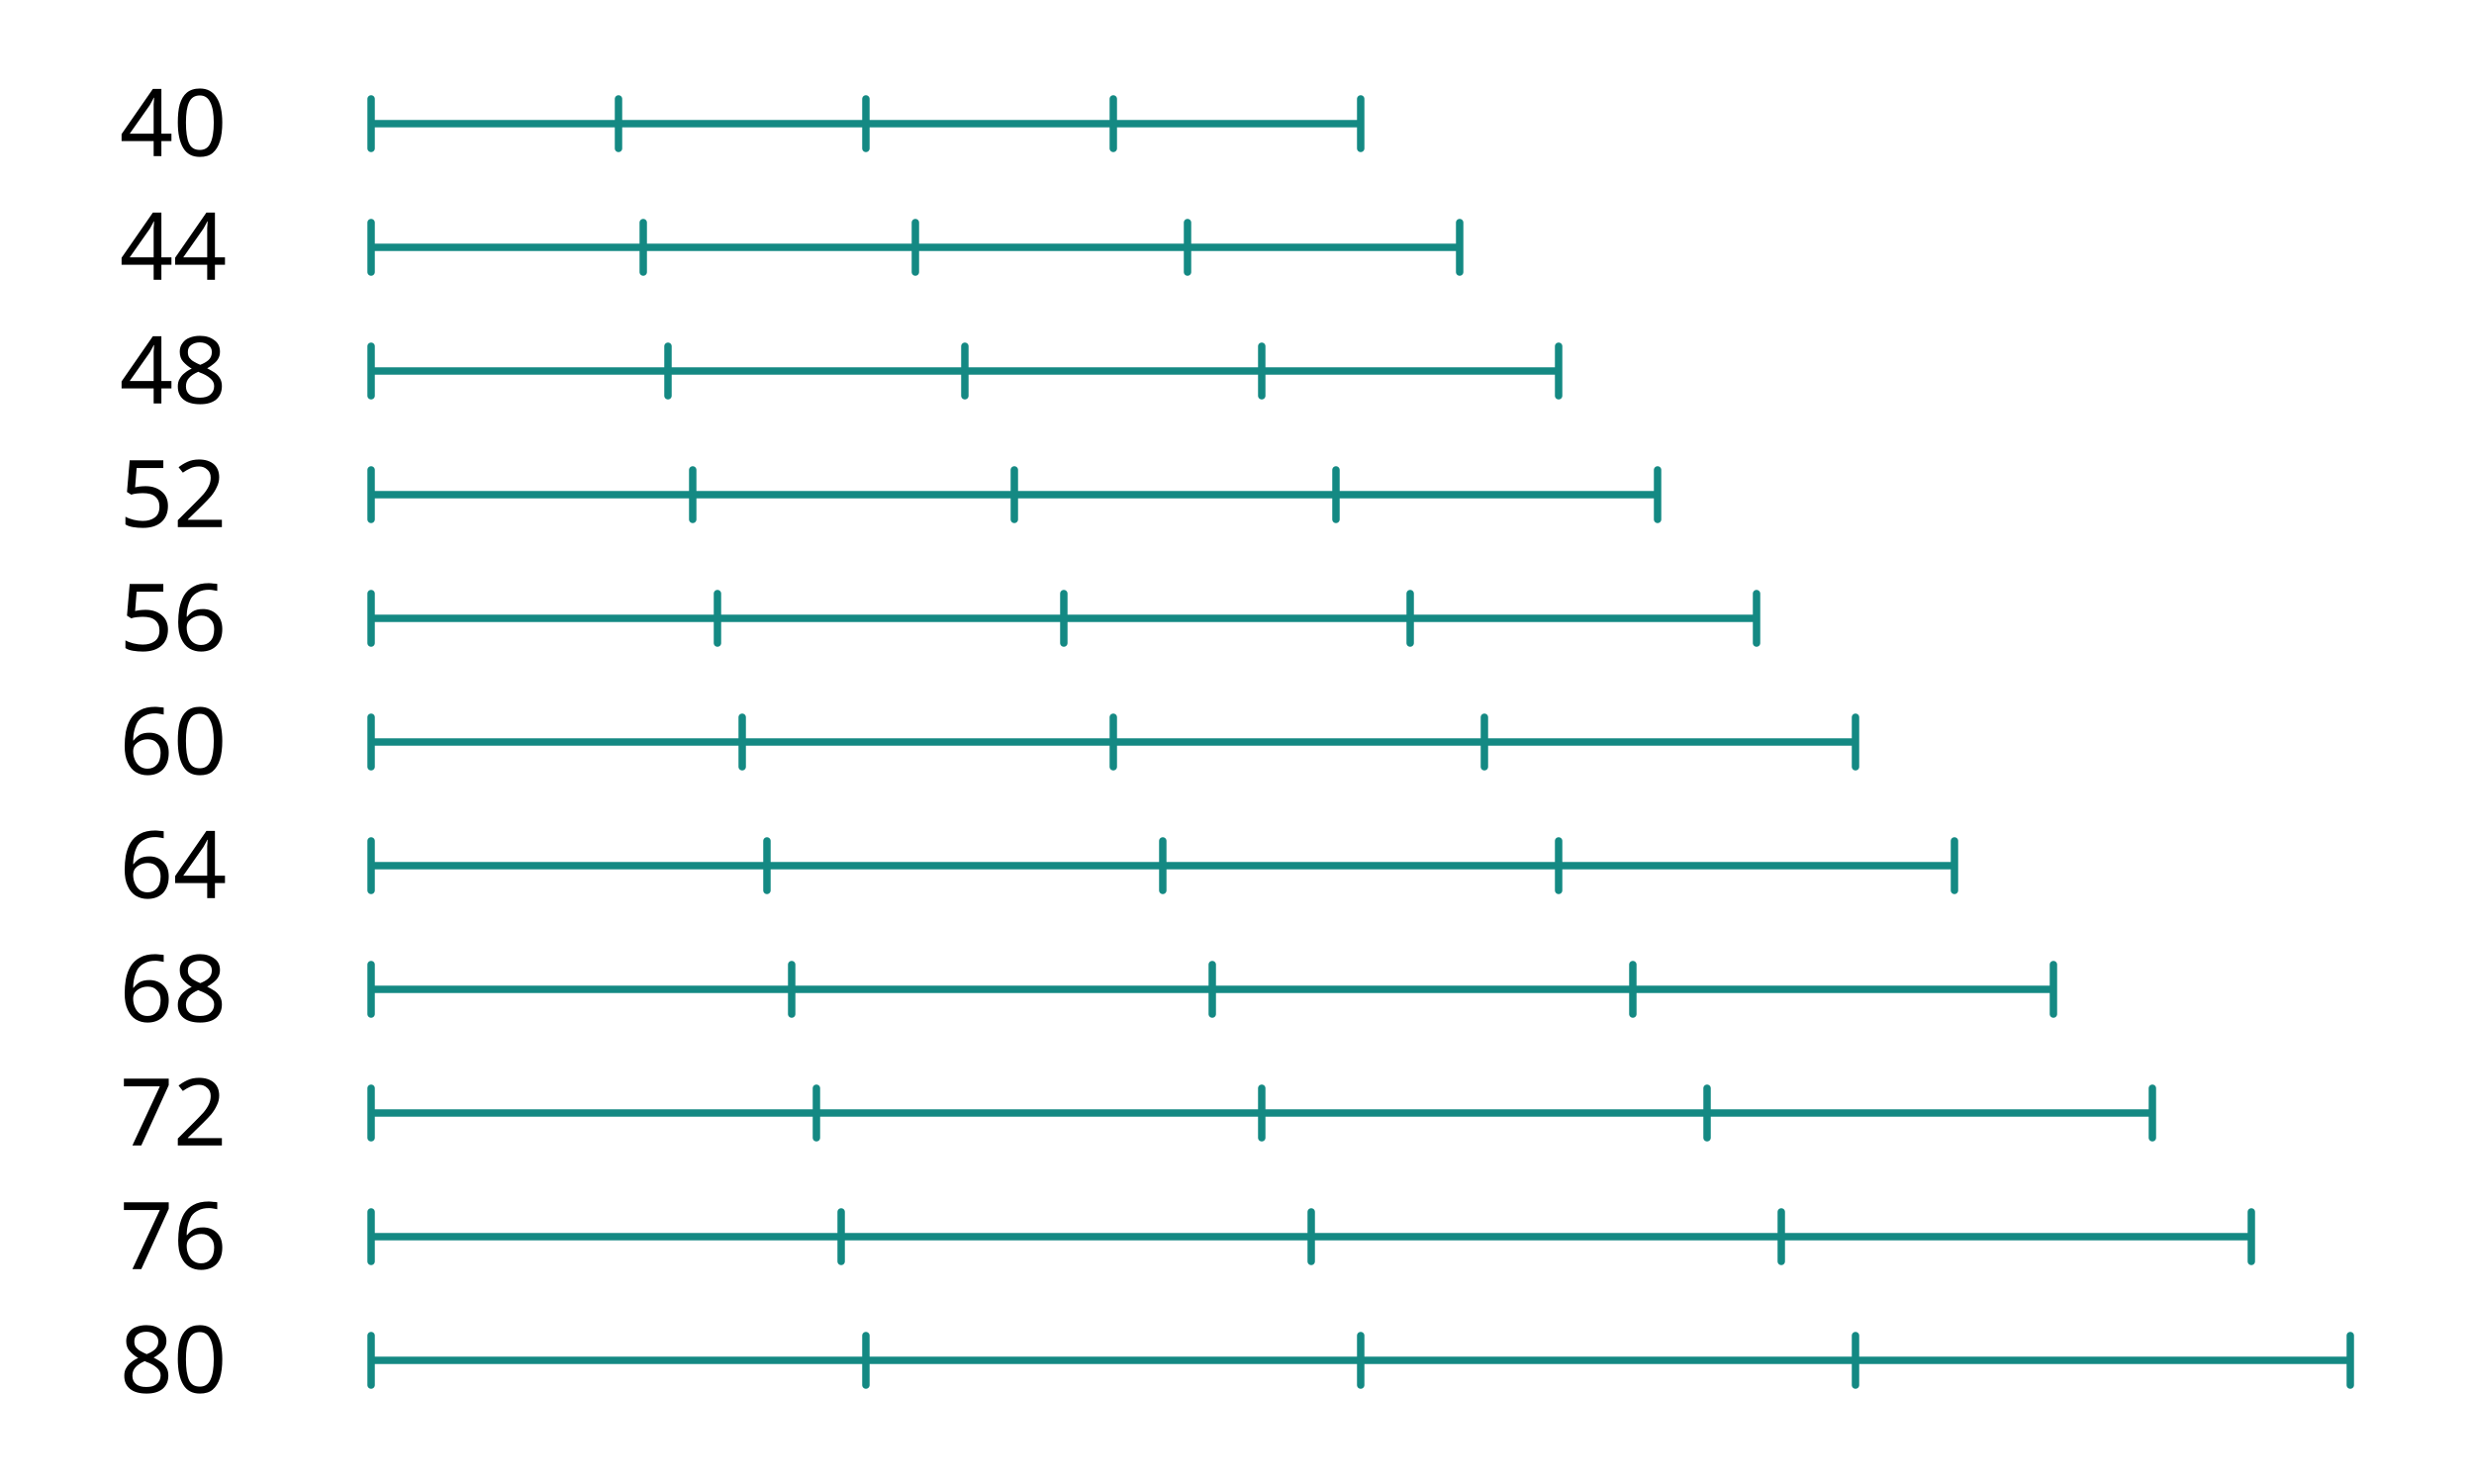
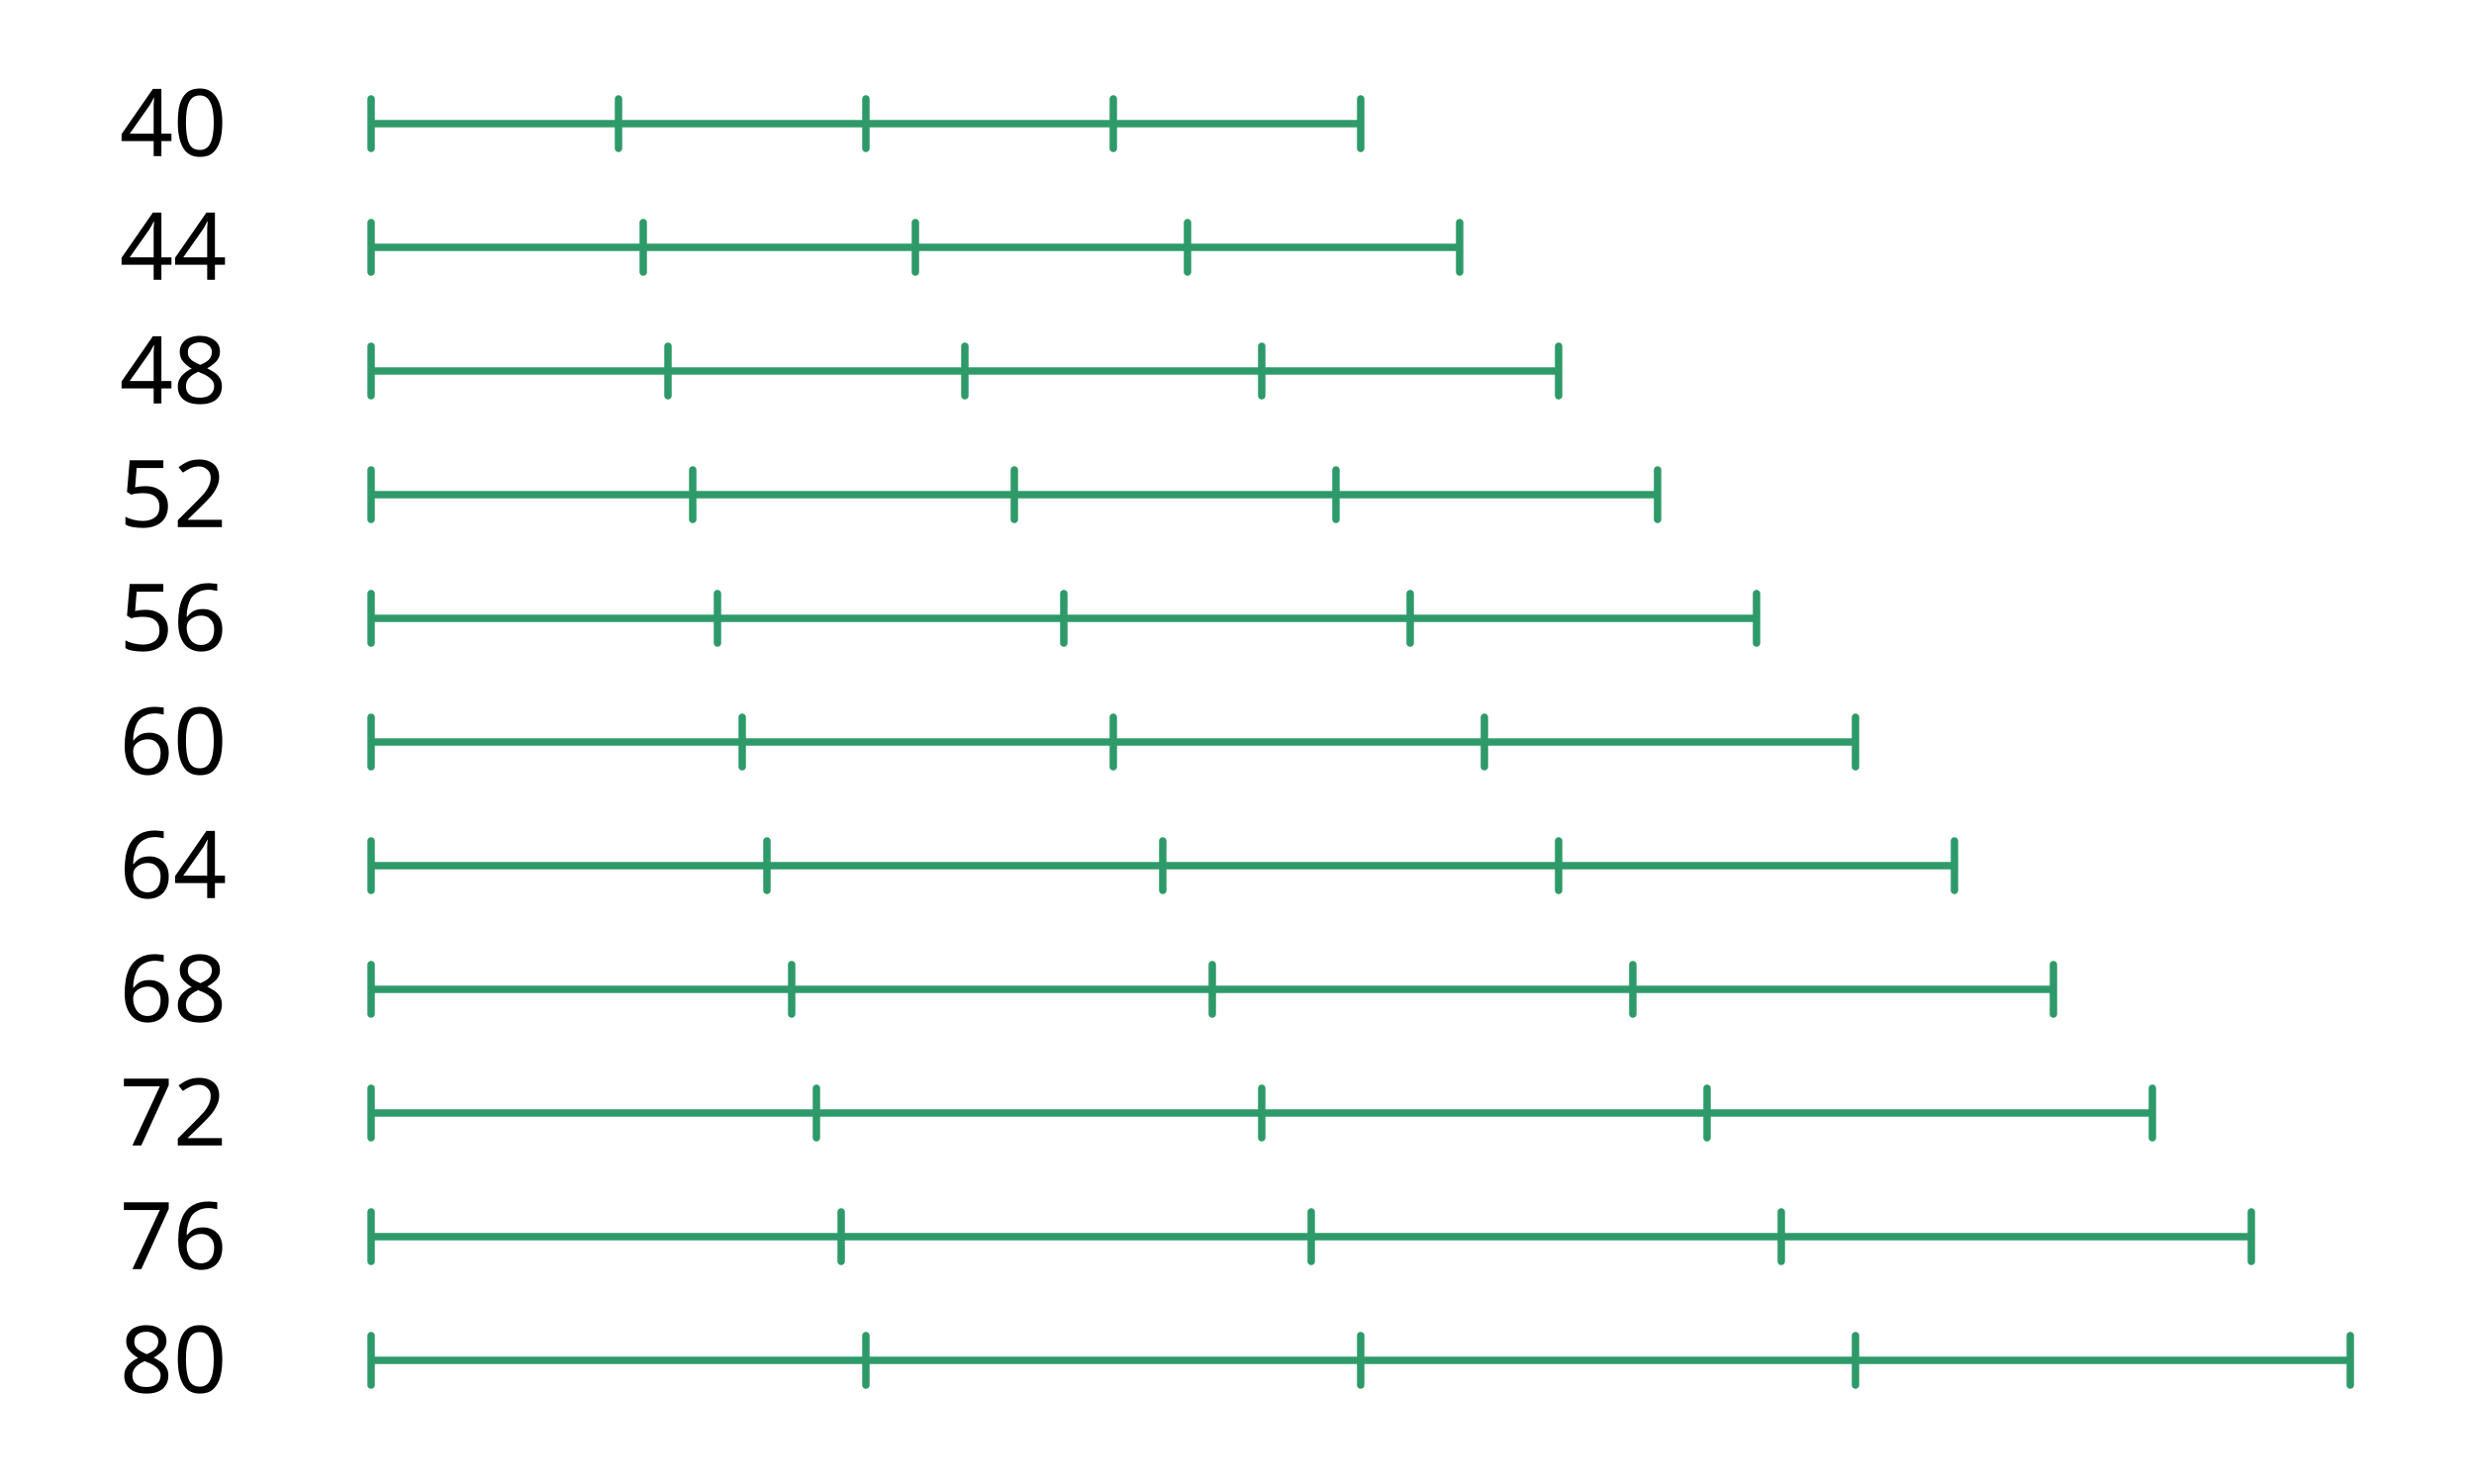
<svg xmlns="http://www.w3.org/2000/svg" baseProfile="full" height="60mm" version="1.1" viewBox="0,0,100,60" width="100mm">
  <defs>
    <style type="text/css">
.stitch_line {
    stroke-width: 0.3;
    stroke-linejoin: round;
    stroke-linecap: round;
    fill: none;
}
.path_center_line {
+     fill: none;
+     stroke:#808080;
    stroke-width: 0.2;
    stroke-linejoin: round;
    stroke-linecap: round;
-     fill: none;
-     stroke:#333;
}
.path_contour {
-     stroke: #ddd;
-     fill-opacity: 1;
-     fill: #eee;
+     fill: #808080;
+     fill-opacity: 0.3;
+     stroke: #808080;
+     stroke-opacity: 1;
    stroke-width: 0.3;
}
.text{
    text-anchor: middle;
    dominant-baseline: middle;
    font-family: sans-serif;
    font-size: 1.5mm;
}
.smalltext{
    text-anchor: middle;
    dominant-baseline: middle;
    font-family: sans-serif;
    font-size: 1mm;
}
.color_0 {
-     stroke:#148983;
- }</style>
+     stroke:#2e9a69;
+ }
+ </style>
  </defs>
  <g>
    <g transform="translate(0,5)">
      <path class="stitch_line color_0" d="M 0.000, 0.000 L 40.000, 0.000 M 0.000, 1.000 L 0.000, -1.000 M 10.000, 1.000 L 10.000, -1.000 M 20.000, 1.000 L 20.000, -1.000 M 30.000, 1.000 L 30.000, -1.000 M 40.000, 1.000 L 40.000, -1.000" transform="translate(15,0)" />
      <text class="smalltext" x="7" y="0">40</text>
    </g>
    <g transform="translate(0,10)">
      <path class="stitch_line color_0" d="M 0.000, 0.000 L 44.000, 0.000 M 0.000, 1.000 L 0.000, -1.000 M 11.000, 1.000 L 11.000, -1.000 M 22.000, 1.000 L 22.000, -1.000 M 33.000, 1.000 L 33.000, -1.000 M 44.000, 1.000 L 44.000, -1.000" transform="translate(15,0)" />
      <text class="smalltext" x="7" y="0">44</text>
    </g>
    <g transform="translate(0,15)">
      <path class="stitch_line color_0" d="M 0.000, 0.000 L 48.000, 0.000 M 0.000, 1.000 L 0.000, -1.000 M 12.000, 1.000 L 12.000, -1.000 M 24.000, 1.000 L 24.000, -1.000 M 36.000, 1.000 L 36.000, -1.000 M 48.000, 1.000 L 48.000, -1.000" transform="translate(15,0)" />
      <text class="smalltext" x="7" y="0">48</text>
    </g>
    <g transform="translate(0,20)">
      <path class="stitch_line color_0" d="M 0.000, 0.000 L 52.000, 0.000 M 0.000, 1.000 L 0.000, -1.000 M 13.000, 1.000 L 13.000, -1.000 M 26.000, 1.000 L 26.000, -1.000 M 39.000, 1.000 L 39.000, -1.000 M 52.000, 1.000 L 52.000, -1.000" transform="translate(15,0)" />
      <text class="smalltext" x="7" y="0">52</text>
    </g>
    <g transform="translate(0,25)">
      <path class="stitch_line color_0" d="M 0.000, 0.000 L 56.000, 0.000 M 0.000, 1.000 L 0.000, -1.000 M 14.000, 1.000 L 14.000, -1.000 M 28.000, 1.000 L 28.000, -1.000 M 42.000, 1.000 L 42.000, -1.000 M 56.000, 1.000 L 56.000, -1.000" transform="translate(15,0)" />
      <text class="smalltext" x="7" y="0">56</text>
    </g>
    <g transform="translate(0,30)">
      <path class="stitch_line color_0" d="M 0.000, 0.000 L 60.000, 0.000 M 0.000, 1.000 L 0.000, -1.000 M 15.000, 1.000 L 15.000, -1.000 M 30.000, 1.000 L 30.000, -1.000 M 45.000, 1.000 L 45.000, -1.000 M 60.000, 1.000 L 60.000, -1.000" transform="translate(15,0)" />
      <text class="smalltext" x="7" y="0">60</text>
    </g>
    <g transform="translate(0,35)">
      <path class="stitch_line color_0" d="M 0.000, 0.000 L 64.000, 0.000 M 0.000, 1.000 L 0.000, -1.000 M 16.000, 1.000 L 16.000, -1.000 M 32.000, 1.000 L 32.000, -1.000 M 48.000, 1.000 L 48.000, -1.000 M 64.000, 1.000 L 64.000, -1.000" transform="translate(15,0)" />
      <text class="smalltext" x="7" y="0">64</text>
    </g>
    <g transform="translate(0,40)">
      <path class="stitch_line color_0" d="M 0.000, 0.000 L 68.000, 0.000 M 0.000, 1.000 L 0.000, -1.000 M 17.000, 1.000 L 17.000, -1.000 M 34.000, 1.000 L 34.000, -1.000 M 51.000, 1.000 L 51.000, -1.000 M 68.000, 1.000 L 68.000, -1.000" transform="translate(15,0)" />
      <text class="smalltext" x="7" y="0">68</text>
    </g>
    <g transform="translate(0,45)">
      <path class="stitch_line color_0" d="M 0.000, 0.000 L 72.000, 0.000 M 0.000, 1.000 L 0.000, -1.000 M 18.000, 1.000 L 18.000, -1.000 M 36.000, 1.000 L 36.000, -1.000 M 54.000, 1.000 L 54.000, -1.000 M 72.000, 1.000 L 72.000, -1.000" transform="translate(15,0)" />
      <text class="smalltext" x="7" y="0">72</text>
    </g>
    <g transform="translate(0,50)">
      <path class="stitch_line color_0" d="M 0.000, 0.000 L 76.000, 0.000 M 0.000, 1.000 L 0.000, -1.000 M 19.000, 1.000 L 19.000, -1.000 M 38.000, 1.000 L 38.000, -1.000 M 57.000, 1.000 L 57.000, -1.000 M 76.000, 1.000 L 76.000, -1.000" transform="translate(15,0)" />
      <text class="smalltext" x="7" y="0">76</text>
    </g>
    <g transform="translate(0,55)">
      <path class="stitch_line color_0" d="M 0.000, 0.000 L 80.000, 0.000 M 0.000, 1.000 L 0.000, -1.000 M 20.000, 1.000 L 20.000, -1.000 M 40.000, 1.000 L 40.000, -1.000 M 60.000, 1.000 L 60.000, -1.000 M 80.000, 1.000 L 80.000, -1.000" transform="translate(15,0)" />
      <text class="smalltext" x="7" y="0">80</text>
    </g>
  </g>
</svg>
